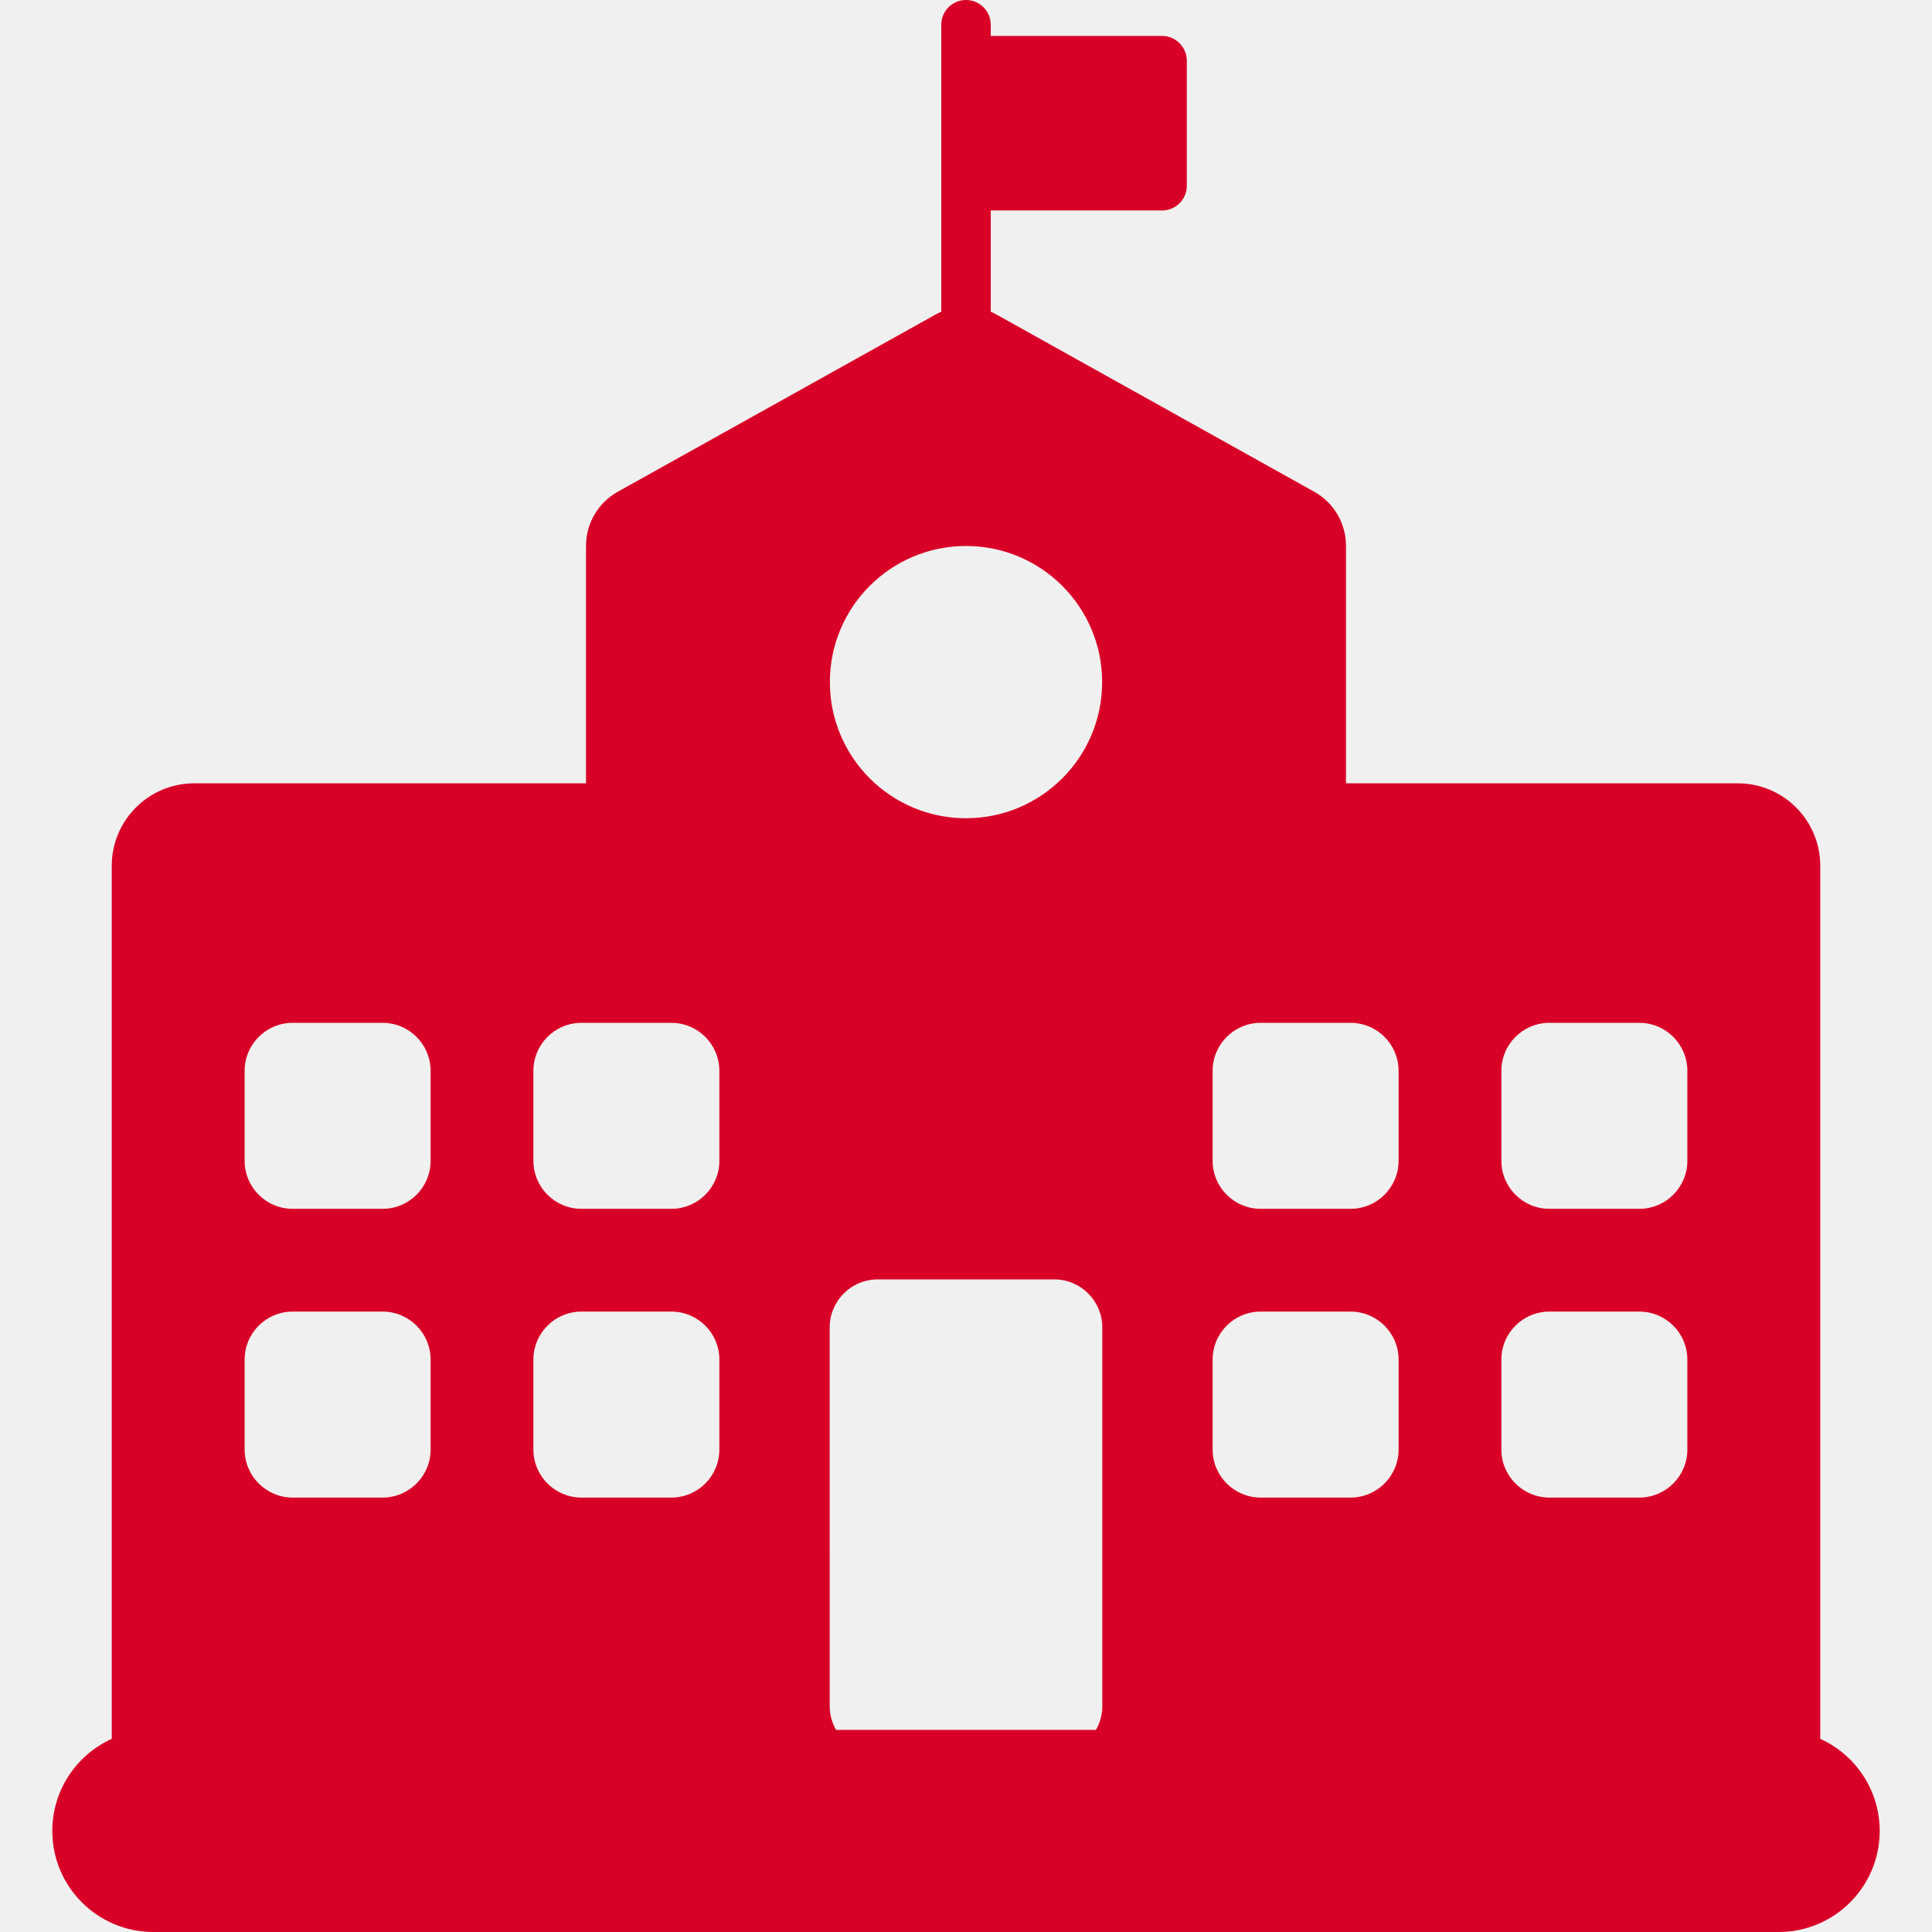
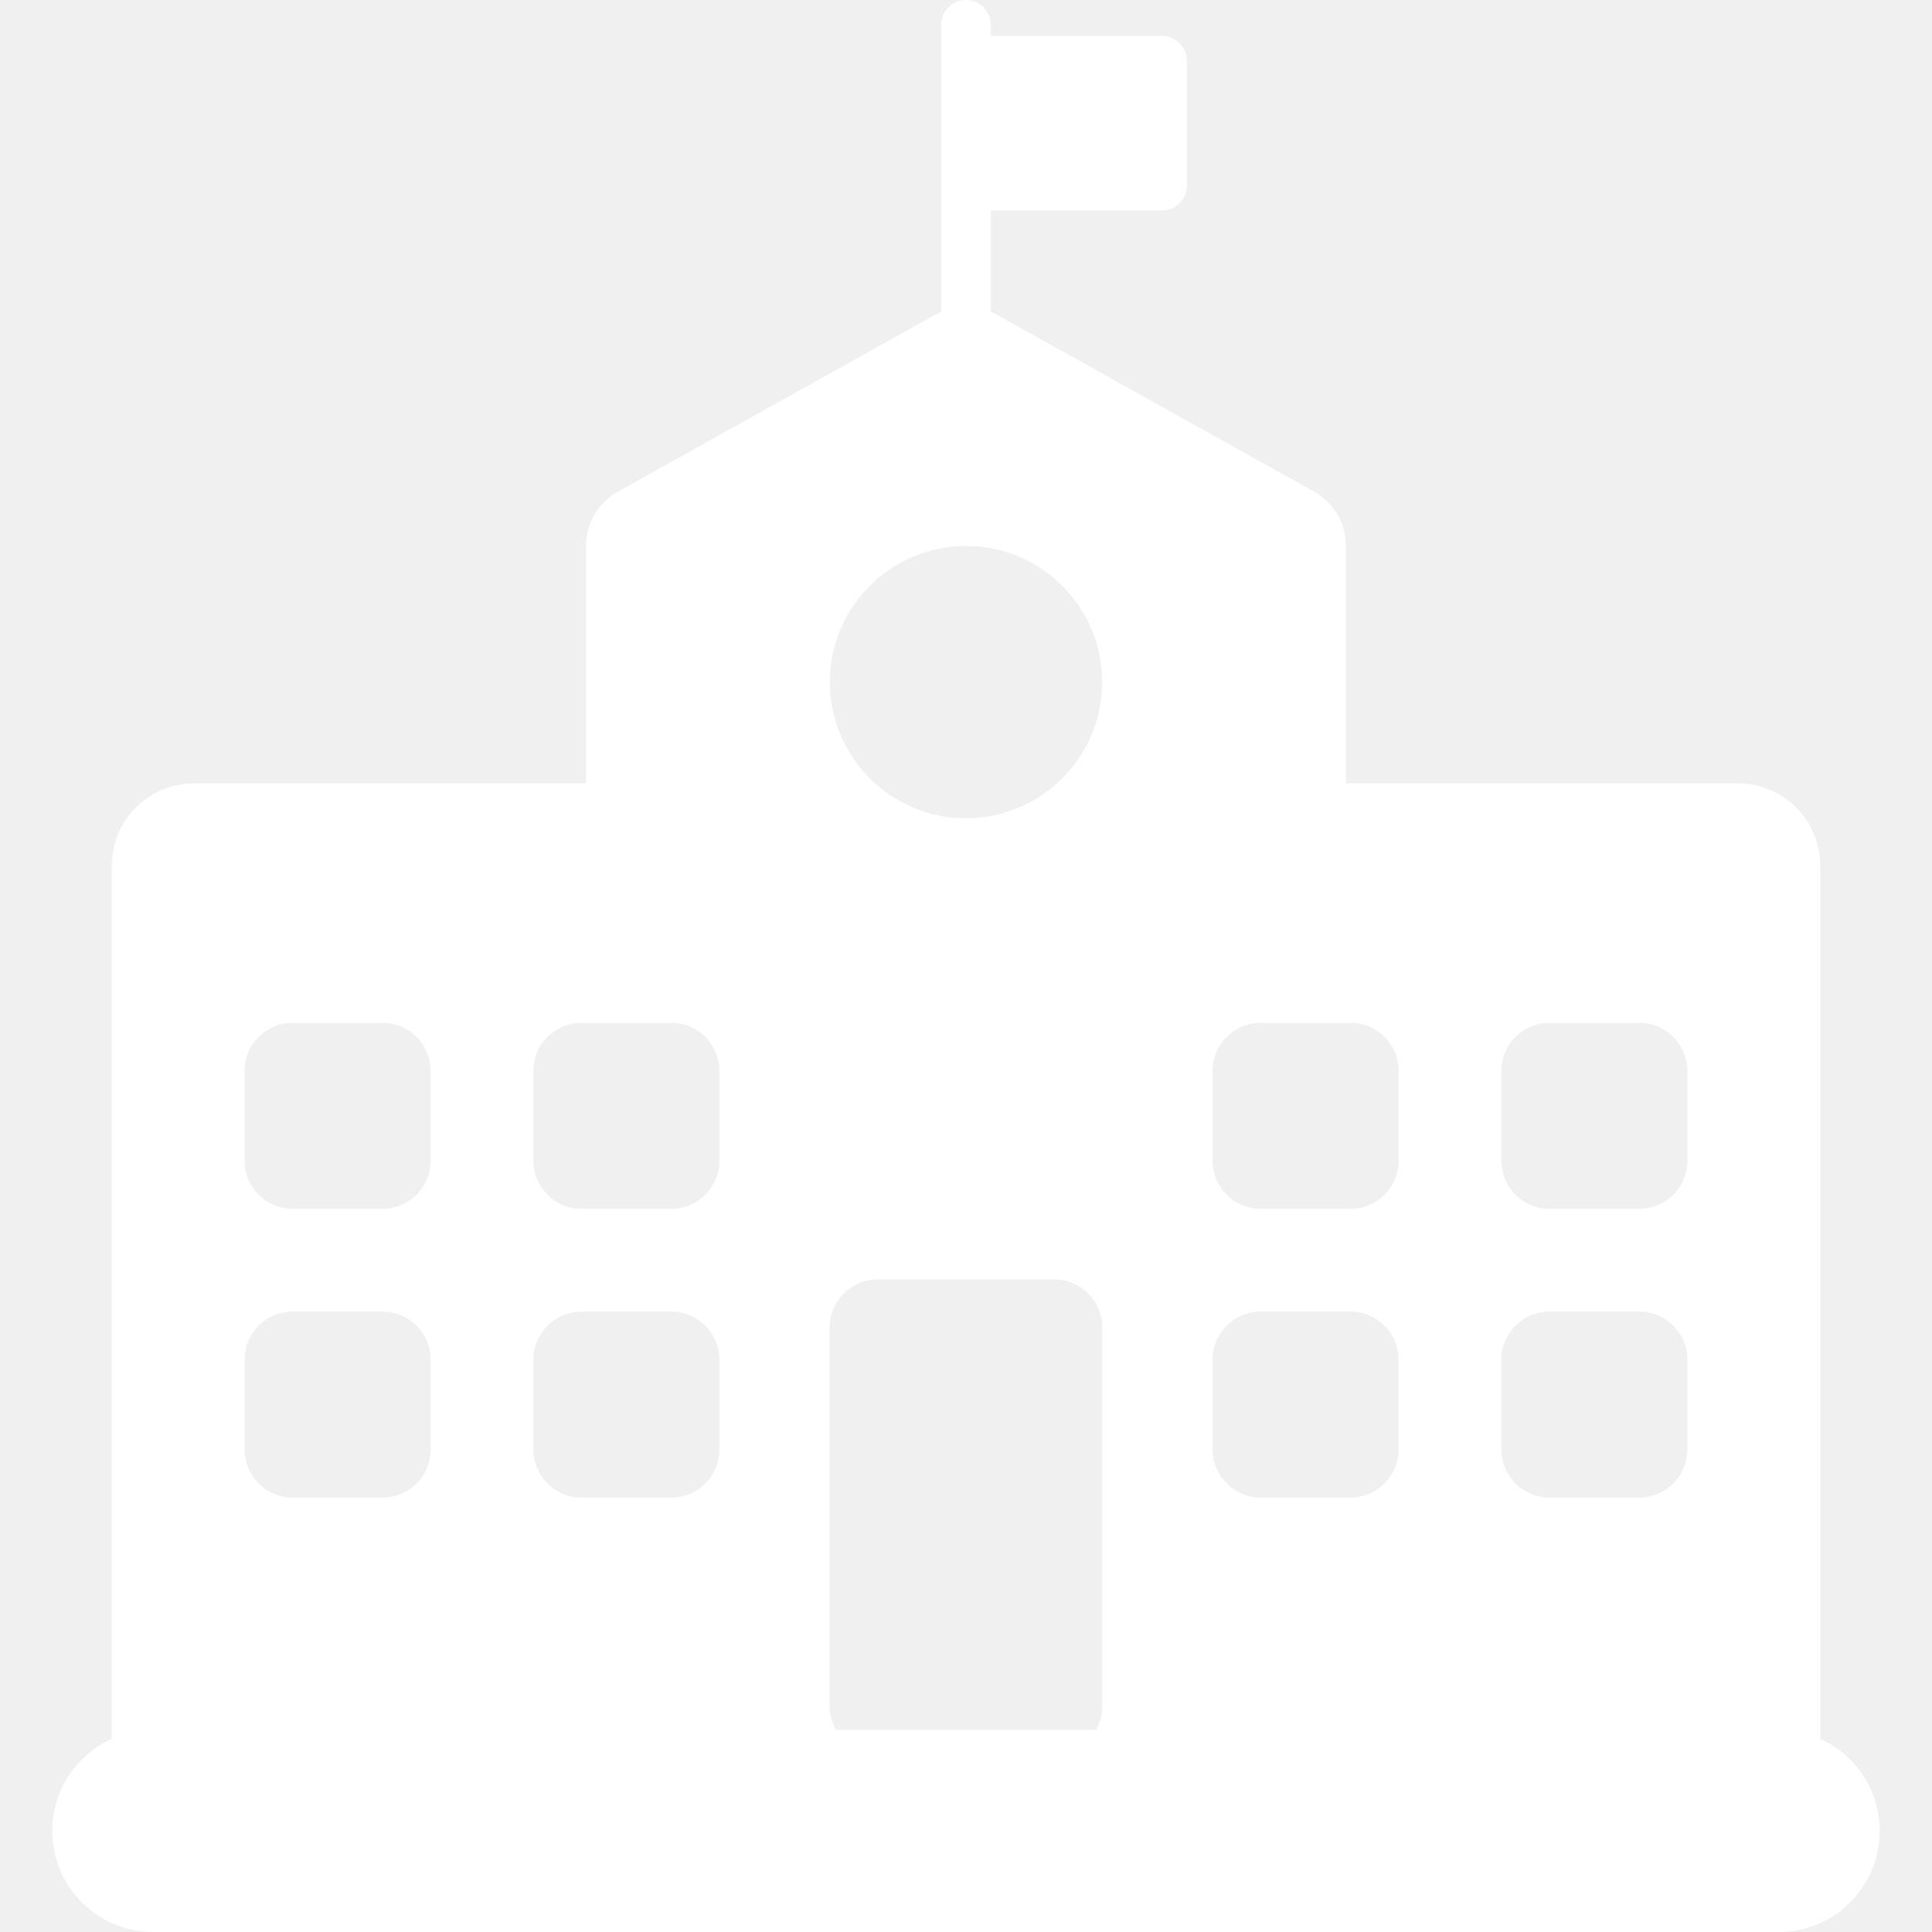
<svg xmlns="http://www.w3.org/2000/svg" version="1.1" id="Capa_1" x="0px" y="0px" width="512px" height="512px" viewBox="0 0 400 399.999" style="enable-background:new 0 0 400 399.999;" xml:space="preserve">
  <g>
    <g>
-       <path d="M376.865,360.011V179.26c0-9.434-7.646-17.082-17.08-17.082h-81.112v-49.179c0-4.645-2.517-8.926-6.571-11.188    l-65.86-36.729c-0.363-0.203-0.738-0.381-1.115-0.545v-20.96h35.465c2.829,0,5.124-2.295,5.124-5.125V12.566    c0-2.83-2.295-5.125-5.124-5.125h-35.465V5.125c0-2.83-2.293-5.125-5.124-5.125c-2.831,0-5.124,2.295-5.124,5.125v59.412    c-0.377,0.165-0.752,0.343-1.116,0.545l-65.86,36.73c-4.058,2.261-6.573,6.543-6.573,11.188v49.178H40.216    c-9.434,0-17.08,7.648-17.08,17.082v180.75c-7.257,3.284-12.308,10.583-12.308,19.064c0,11.558,9.368,20.925,20.924,20.925    h336.496c11.556,0,20.924-9.367,20.924-20.925C389.171,370.593,384.121,363.294,376.865,360.011z M310.841,221.716    c0-5.495,4.455-9.95,9.954-9.95H339.4c5.494,0,9.95,4.455,9.95,9.95v18.607c0,5.495-4.456,9.95-9.95,9.95h-18.604    c-5.499,0-9.954-4.455-9.954-9.95V221.716L310.841,221.716z M310.841,281.5c0-5.495,4.455-9.95,9.954-9.95H339.4    c5.494,0,9.95,4.455,9.95,9.95v18.605c0,5.495-4.456,9.95-9.95,9.95h-18.604c-5.499,0-9.954-4.455-9.954-9.95V281.5L310.841,281.5    z M251.06,221.716c0-5.495,4.453-9.95,9.948-9.95h18.607c5.492,0,9.949,4.455,9.949,9.95v18.607c0,5.495-4.457,9.95-9.949,9.95    h-18.607c-5.495,0-9.948-4.455-9.948-9.95V221.716z M251.06,281.5c0-5.495,4.453-9.95,9.948-9.95h18.607    c5.492,0,9.949,4.455,9.949,9.95v18.605c0,5.495-4.457,9.95-9.949,9.95h-18.607c-5.495,0-9.948-4.455-9.948-9.95V281.5z     M200,113.039c15.566,0,28.185,12.618,28.185,28.184S215.567,169.406,200,169.406c-15.566,0-28.184-12.618-28.184-28.184    S184.434,113.039,200,113.039z M171.777,274.836c0-5.495,4.454-9.95,9.953-9.95h36.541c5.496,0,9.95,4.455,9.95,9.95v78.39    c0,1.794-0.479,3.475-1.312,4.929h-53.814c-0.833-1.454-1.315-3.135-1.315-4.929L171.777,274.836L171.777,274.836z     M110.434,221.716c0-5.495,4.454-9.95,9.949-9.95h18.606c5.495,0,9.949,4.455,9.949,9.95v18.607c0,5.495-4.454,9.95-9.949,9.95    h-18.606c-5.495,0-9.949-4.455-9.949-9.95V221.716z M110.434,281.5c0-5.495,4.454-9.95,9.949-9.95h18.606    c5.495,0,9.949,4.455,9.949,9.95v18.605c0,5.495-4.454,9.95-9.949,9.95h-18.606c-5.495,0-9.949-4.455-9.949-9.95V281.5z     M50.647,221.716c0-5.495,4.454-9.95,9.952-9.95h18.604c5.497,0,9.952,4.455,9.952,9.95v18.607c0,5.495-4.455,9.95-9.952,9.95    H60.6c-5.498,0-9.952-4.455-9.952-9.95V221.716z M50.647,281.5c0-5.495,4.454-9.95,9.952-9.95h18.604    c5.497,0,9.952,4.455,9.952,9.95v18.605c0,5.495-4.455,9.95-9.952,9.95H60.6c-5.498,0-9.952-4.455-9.952-9.95V281.5z" fill="#D80027" />
+       <path d="M376.865,360.011V179.26c0-9.434-7.646-17.082-17.08-17.082h-81.112v-49.179c0-4.645-2.517-8.926-6.571-11.188    l-65.86-36.729c-0.363-0.203-0.738-0.381-1.115-0.545v-20.96h35.465c2.829,0,5.124-2.295,5.124-5.125V12.566    c0-2.83-2.295-5.125-5.124-5.125h-35.465V5.125c0-2.83-2.293-5.125-5.124-5.125c-2.831,0-5.124,2.295-5.124,5.125v59.412    c-0.377,0.165-0.752,0.343-1.116,0.545l-65.86,36.73c-4.058,2.261-6.573,6.543-6.573,11.188v49.178H40.216    c-9.434,0-17.08,7.648-17.08,17.082v180.75c-7.257,3.284-12.308,10.583-12.308,19.064c0,11.558,9.368,20.925,20.924,20.925    h336.496c11.556,0,20.924-9.367,20.924-20.925C389.171,370.593,384.121,363.294,376.865,360.011z M310.841,221.716    c0-5.495,4.455-9.95,9.954-9.95H339.4c5.494,0,9.95,4.455,9.95,9.95v18.607c0,5.495-4.456,9.95-9.95,9.95h-18.604    c-5.499,0-9.954-4.455-9.954-9.95V221.716L310.841,221.716z M310.841,281.5c0-5.495,4.455-9.95,9.954-9.95H339.4    c5.494,0,9.95,4.455,9.95,9.95v18.605c0,5.495-4.456,9.95-9.95,9.95h-18.604c-5.499,0-9.954-4.455-9.954-9.95V281.5L310.841,281.5    z M251.06,221.716c0-5.495,4.453-9.95,9.948-9.95h18.607c5.492,0,9.949,4.455,9.949,9.95v18.607c0,5.495-4.457,9.95-9.949,9.95    h-18.607c-5.495,0-9.948-4.455-9.948-9.95V221.716z M251.06,281.5c0-5.495,4.453-9.95,9.948-9.95h18.607    c5.492,0,9.949,4.455,9.949,9.95v18.605c0,5.495-4.457,9.95-9.949,9.95h-18.607c-5.495,0-9.948-4.455-9.948-9.95V281.5z     M200,113.039c15.566,0,28.185,12.618,28.185,28.184S215.567,169.406,200,169.406c-15.566,0-28.184-12.618-28.184-28.184    S184.434,113.039,200,113.039z M171.777,274.836c0-5.495,4.454-9.95,9.953-9.95h36.541c5.496,0,9.95,4.455,9.95,9.95v78.39    c0,1.794-0.479,3.475-1.312,4.929h-53.814c-0.833-1.454-1.315-3.135-1.315-4.929L171.777,274.836L171.777,274.836z     M110.434,221.716c0-5.495,4.454-9.95,9.949-9.95h18.606c5.495,0,9.949,4.455,9.949,9.95v18.607c0,5.495-4.454,9.95-9.949,9.95    h-18.606c-5.495,0-9.949-4.455-9.949-9.95V221.716z M110.434,281.5c0-5.495,4.454-9.95,9.949-9.95h18.606    c5.495,0,9.949,4.455,9.949,9.95v18.605c0,5.495-4.454,9.95-9.949,9.95h-18.606c-5.495,0-9.949-4.455-9.949-9.95V281.5z     M50.647,221.716c0-5.495,4.454-9.95,9.952-9.95h18.604c5.497,0,9.952,4.455,9.952,9.95v18.607c0,5.495-4.455,9.95-9.952,9.95    H60.6c-5.498,0-9.952-4.455-9.952-9.95V221.716z M50.647,281.5c0-5.495,4.454-9.95,9.952-9.95h18.604    c5.497,0,9.952,4.455,9.952,9.95v18.605c0,5.495-4.455,9.95-9.952,9.95H60.6c-5.498,0-9.952-4.455-9.952-9.95V281.5z" fill="#FFFFFF" />
    </g>
  </g>
  <g>
</g>
  <g>
</g>
  <g>
</g>
  <g>
</g>
  <g>
</g>
  <g>
</g>
  <g>
</g>
  <g>
</g>
  <g>
</g>
  <g>
</g>
  <g>
</g>
  <g>
</g>
  <g>
</g>
  <g>
</g>
  <g>
</g>
</svg>
